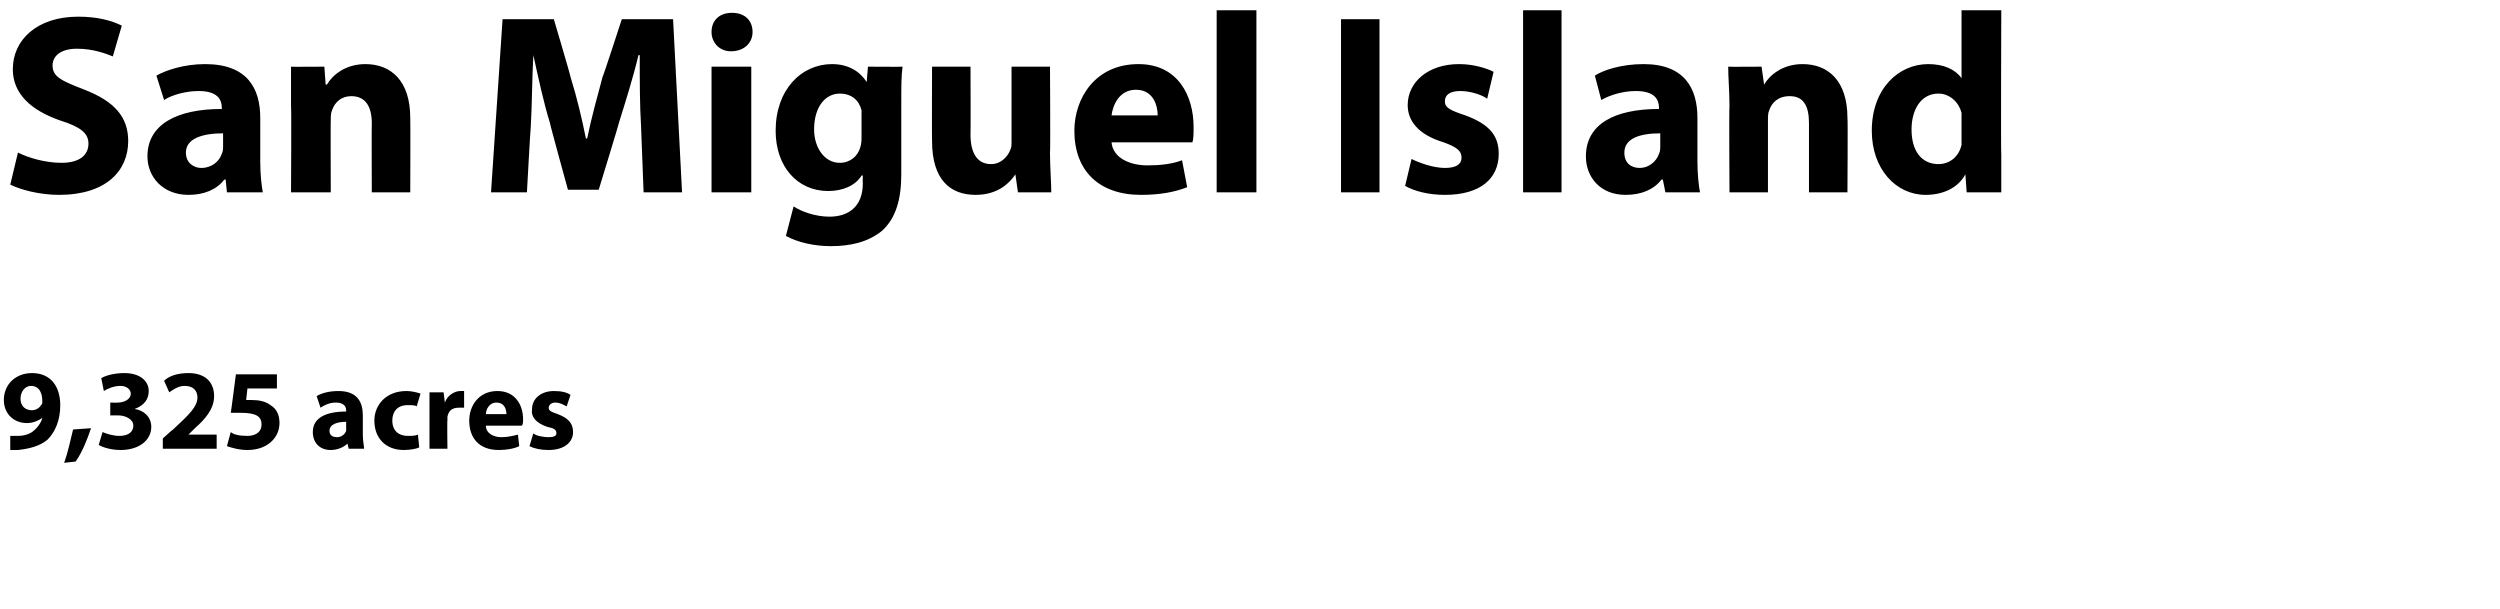
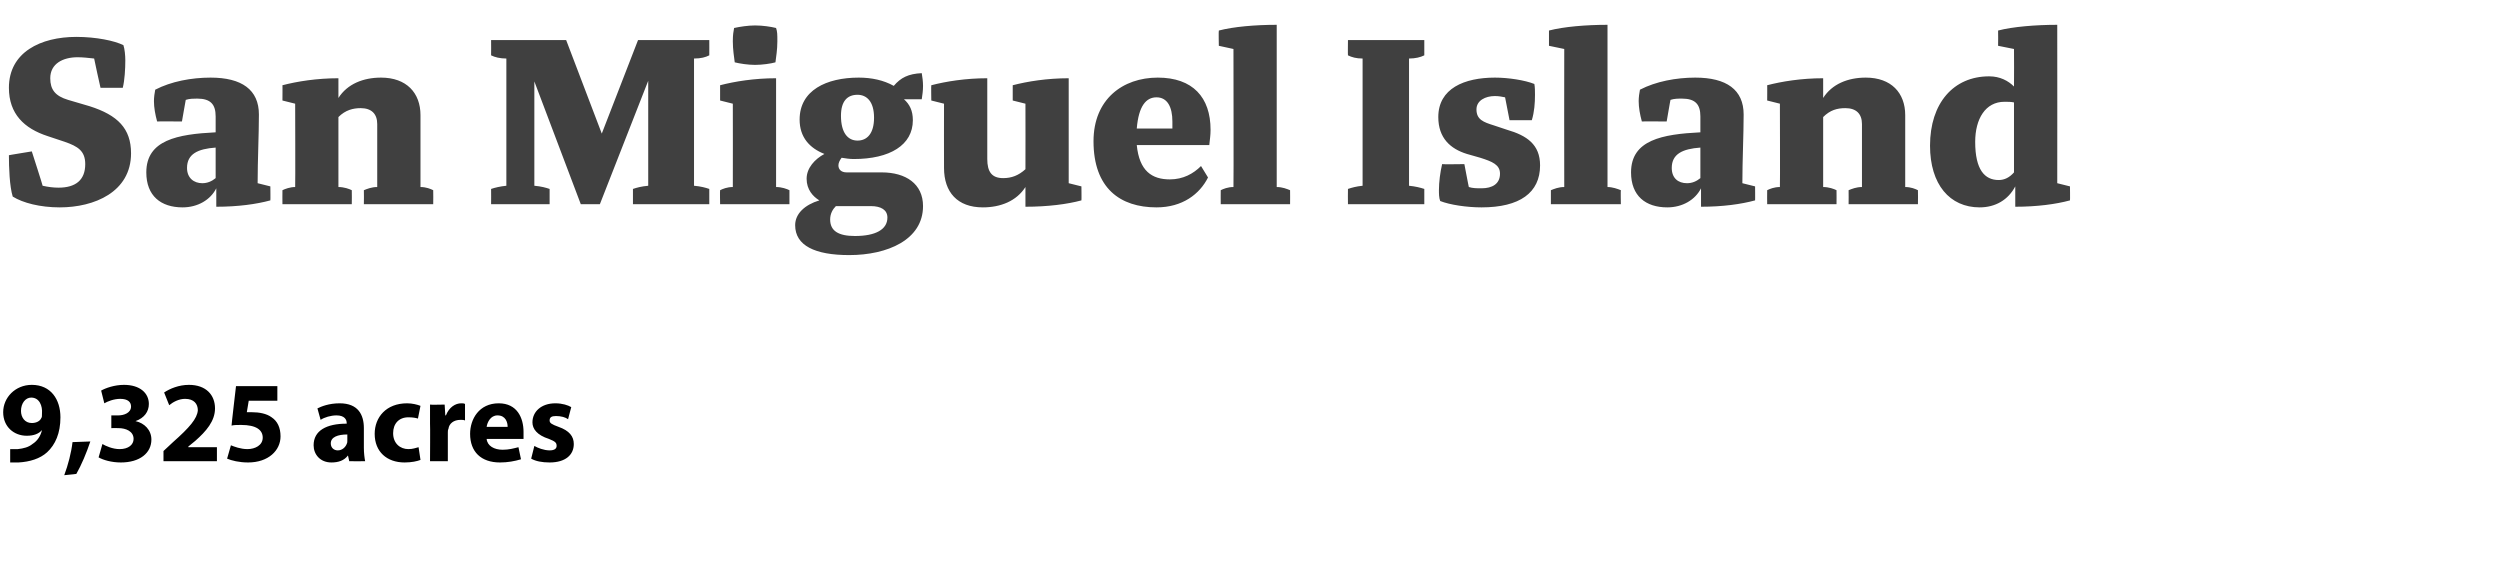
- <svg xmlns="http://www.w3.org/2000/svg" version="1.1" width="195px" height="47.5px" viewBox="0 0 195 47.5">
+ <svg xmlns="http://www.w3.org/2000/svg" version="1.1" width="393px" height="90.5px" viewBox="0 0 393 90.5">
  <defs />
-   <g id="Polygon5968">
-     <path d="m.8 34c.2 0 .3 0 .6 0c.4 0 .8-.1 1.1-.3c.4-.3.7-.7.8-1.1c0 0 0 0 0 0c-.3.2-.7.4-1.2.4c-1 0-1.8-.7-1.8-1.8c0-1.2.9-2.1 2.2-2.1c1.5 0 2.2 1.1 2.2 2.5c0 1.2-.4 2.1-1 2.7c-.6.5-1.4.7-2.3.8c-.2 0-.4 0-.6 0c0 0 0-1.1 0-1.1zm.8-2.9c0 .5.3.9.9.9c.3 0 .6-.2.7-.4c.1-.1.1-.1.1-.3c0-.6-.2-1.2-.9-1.2c-.4 0-.8.4-.8 1zm3.4 5c.3-.8.5-1.8.7-2.6c0 0 1.4-.1 1.4-.1c-.3.9-.7 1.9-1.2 2.6c0 0-.9.1-.9.1zm3-2.4c.2.1.8.3 1.3.3c.7 0 1.1-.3 1.1-.8c0-.5-.6-.8-1.2-.8c.01 0-.6 0-.6 0l0-1c0 0 .59.02.6 0c.4 0 1-.2 1-.7c0-.3-.3-.6-.8-.6c-.5 0-1 .2-1.3.4c0 0-.2-1-.2-1c.3-.2 1-.4 1.8-.4c1.2 0 1.9.6 1.9 1.4c0 .6-.3 1.1-1.1 1.4c0 0 0 0 0 0c.7.1 1.3.6 1.3 1.4c0 1-.9 1.8-2.4 1.8c-.7 0-1.4-.2-1.7-.4c0 0 .3-1 .3-1zm4.7 1.3l0-.8c0 0 .76-.7.8-.7c1.3-1.2 1.9-1.8 1.9-2.5c0-.5-.3-.9-1-.9c-.5 0-.9.3-1.2.5c0 0-.4-.9-.4-.9c.4-.4 1.1-.6 1.9-.6c1.3 0 2 .7 2 1.8c0 1-.7 1.8-1.5 2.5c-.01.01-.5.5-.5.5l0 0l2.2 0l0 1.1l-4.2 0zm8.9-4.7l-2.3 0c0 0-.09.88-.1.9c.1 0 .2 0 .4 0c.6 0 1.1.1 1.5.4c.5.3.7.8.7 1.4c0 1.1-.9 2.1-2.5 2.1c-.7 0-1.3-.2-1.6-.3c0 0 .3-1.1.3-1.1c.2.2.7.3 1.3.3c.5 0 1.1-.2 1.1-.9c0-.6-.4-.9-1.6-.9c-.3 0-.6 0-.8 0c.01.02.4-3 .4-3l3.2 0l0 1.1zm6.7 3.6c0 .5.1.9.1 1.1c.02 0-1.2 0-1.2 0l-.1-.4c0 0-.02-.04 0 0c-.3.3-.8.5-1.3.5c-.9 0-1.4-.6-1.4-1.4c0-1.1 1-1.6 2.6-1.6c0 0 0-.1 0-.1c0-.2-.1-.6-.8-.6c-.5 0-.9.2-1.2.4c0 0-.3-.9-.3-.9c.3-.2.9-.4 1.7-.4c1.5 0 1.9.9 1.9 1.9c0 0 0 1.5 0 1.5zm-1.3-1c-.7 0-1.3.2-1.3.7c0 .4.3.5.6.5c.3 0 .6-.2.7-.5c0 0 0-.1 0-.2c0 0 0-.5 0-.5zm5.7 2c-.2.1-.7.2-1.2.2c-1.4 0-2.3-.9-2.3-2.3c0-1.2.9-2.3 2.5-2.3c.4 0 .8.1 1.1.2c0 0-.3 1-.3 1c-.1-.1-.4-.1-.7-.1c-.8 0-1.2.5-1.2 1.2c0 .8.5 1.2 1.2 1.2c.3 0 .6 0 .8-.1c0 0 .1 1 .1 1zm.8-2.9c0-.6 0-1 0-1.4c-.04 0 1.1 0 1.1 0l.1.8c0 0 .02.01 0 0c.2-.6.8-.9 1.2-.9c.1 0 .2 0 .3 0c0 0 0 1.3 0 1.3c-.1 0-.2 0-.4 0c-.5 0-.8.2-.9.7c0 .1 0 .2 0 .3c-.03-.03 0 2.2 0 2.2l-1.4 0c0 0 0-2.95 0-3zm4.4 1.2c0 .6.6.9 1.2.9c.5 0 .9-.1 1.3-.2c0 0 .1.9.1.9c-.4.2-1 .3-1.6.3c-1.5 0-2.3-.9-2.3-2.3c0-1.1.7-2.3 2.2-2.3c1.4 0 2 1.1 2 2.2c0 .2 0 .4-.1.5c0 0-2.8 0-2.8 0zm1.6-.9c0-.3-.1-.9-.8-.9c-.5 0-.8.5-.8.9c0 0 1.6 0 1.6 0zm2.1 1.5c.2.2.8.3 1.2.3c.4 0 .6-.1.6-.3c0-.3-.2-.4-.7-.5c-.9-.3-1.3-.8-1.2-1.4c0-.8.7-1.4 1.7-1.4c.6 0 1 .1 1.3.3c0 0-.3.9-.3.9c-.2-.1-.5-.3-.9-.3c-.3 0-.5.2-.5.4c0 .2.1.3.7.5c.8.3 1.2.7 1.2 1.4c0 .8-.7 1.4-1.9 1.4c-.6 0-1.1-.1-1.5-.3c0 0 .3-1 .3-1z" stroke="none" fill="#000" />
+   <g id="Polygon9966">
+     <path d="M 1.6 70.6 C 2 70.6 2.3 70.6 2.8 70.6 C 3.7 70.5 4.5 70.3 5.1 69.8 C 5.9 69.3 6.4 68.5 6.6 67.6 C 6.6 67.6 6.6 67.6 6.6 67.6 C 6.1 68.2 5.3 68.5 4.2 68.5 C 2.2 68.5 0.5 67.1 0.5 64.8 C 0.5 62.5 2.4 60.5 5 60.5 C 8 60.5 9.5 62.8 9.5 65.6 C 9.5 68.1 8.7 69.9 7.4 71.1 C 6.3 72.1 4.7 72.6 2.9 72.7 C 2.4 72.7 1.9 72.7 1.6 72.7 C 1.6 72.7 1.6 70.6 1.6 70.6 Z M 3.3 64.6 C 3.3 65.6 3.9 66.5 5 66.5 C 5.7 66.5 6.3 66.2 6.5 65.7 C 6.6 65.6 6.6 65.4 6.6 65 C 6.7 63.8 6.2 62.5 4.9 62.5 C 4 62.5 3.3 63.4 3.3 64.6 Z M 10.1 74.7 C 10.7 73.1 11.2 71.2 11.4 69.5 C 11.4 69.5 14.2 69.4 14.2 69.4 C 13.6 71.2 12.8 73.1 12 74.5 C 12 74.5 10.1 74.7 10.1 74.7 Z M 16.1 69.8 C 16.6 70.1 17.7 70.6 18.8 70.6 C 20.2 70.6 21 69.9 21 69 C 21 67.8 19.8 67.3 18.6 67.3 C 18.59 67.28 17.5 67.3 17.5 67.3 L 17.5 65.3 C 17.5 65.3 18.56 65.3 18.6 65.3 C 19.5 65.3 20.6 64.9 20.6 63.9 C 20.6 63.2 20.1 62.7 18.9 62.7 C 17.9 62.7 16.9 63.1 16.4 63.4 C 16.4 63.4 15.9 61.4 15.9 61.4 C 16.6 61 18 60.5 19.5 60.5 C 22 60.5 23.4 61.8 23.4 63.5 C 23.4 64.7 22.7 65.7 21.3 66.2 C 21.3 66.2 21.3 66.2 21.3 66.2 C 22.7 66.5 23.8 67.6 23.8 69.1 C 23.8 71.2 22 72.7 19 72.7 C 17.5 72.7 16.2 72.3 15.5 71.9 C 15.5 71.9 16.1 69.8 16.1 69.8 Z M 25.7 72.5 L 25.7 70.9 C 25.7 70.9 27.19 69.5 27.2 69.5 C 29.8 67.2 31 65.8 31.1 64.5 C 31.1 63.5 30.5 62.7 29.1 62.7 C 28.1 62.7 27.2 63.2 26.6 63.7 C 26.6 63.7 25.8 61.7 25.8 61.7 C 26.7 61.1 28.1 60.5 29.7 60.5 C 32.4 60.5 33.8 62.1 33.8 64.2 C 33.8 66.2 32.4 67.8 30.7 69.3 C 30.68 69.32 29.6 70.2 29.6 70.2 L 29.6 70.3 L 34.1 70.3 L 34.1 72.5 L 25.7 72.5 Z M 43.6 63 L 39.1 63 C 39.1 63 38.8 64.81 38.8 64.8 C 39.1 64.8 39.3 64.8 39.6 64.8 C 40.7 64.8 41.9 65 42.7 65.6 C 43.6 66.2 44.1 67.2 44.1 68.6 C 44.1 70.8 42.2 72.7 39 72.7 C 37.6 72.7 36.4 72.4 35.7 72.1 C 35.7 72.1 36.3 70 36.3 70 C 36.8 70.2 37.8 70.6 38.9 70.6 C 40.1 70.6 41.3 70 41.3 68.8 C 41.3 67.6 40.3 66.8 37.9 66.8 C 37.3 66.8 36.8 66.8 36.4 66.9 C 36.37 66.92 37.1 60.7 37.1 60.7 L 43.6 60.7 L 43.6 63 Z M 57.2 70.4 C 57.2 71.2 57.3 72 57.4 72.5 C 57.39 72.53 54.9 72.5 54.9 72.5 L 54.7 71.6 C 54.7 71.6 54.69 71.64 54.7 71.6 C 54.1 72.4 53.2 72.7 52.1 72.7 C 50.3 72.7 49.3 71.4 49.3 70 C 49.3 67.7 51.3 66.6 54.5 66.6 C 54.5 66.6 54.5 66.5 54.5 66.5 C 54.5 66 54.2 65.3 52.9 65.3 C 52 65.3 51 65.6 50.4 66 C 50.4 66 49.9 64.2 49.9 64.2 C 50.5 63.9 51.7 63.4 53.4 63.4 C 56.3 63.4 57.2 65.2 57.2 67.3 C 57.2 67.3 57.2 70.4 57.2 70.4 Z M 54.6 68.3 C 53.1 68.3 52 68.7 52 69.7 C 52 70.4 52.5 70.8 53.1 70.8 C 53.8 70.8 54.3 70.3 54.5 69.8 C 54.6 69.6 54.6 69.5 54.6 69.3 C 54.6 69.3 54.6 68.3 54.6 68.3 Z M 66.1 72.3 C 65.6 72.5 64.7 72.7 63.6 72.7 C 60.8 72.7 58.9 71 58.9 68.2 C 58.9 65.6 60.7 63.4 64 63.4 C 64.8 63.4 65.6 63.6 66.1 63.8 C 66.1 63.8 65.7 65.8 65.7 65.8 C 65.4 65.7 64.9 65.6 64.2 65.6 C 62.7 65.6 61.8 66.6 61.8 68.1 C 61.8 69.7 62.9 70.6 64.2 70.6 C 64.9 70.6 65.4 70.4 65.8 70.3 C 65.8 70.3 66.1 72.3 66.1 72.3 Z M 67.6 66.6 C 67.6 65.3 67.6 64.4 67.6 63.6 C 67.57 63.65 69.9 63.6 69.9 63.6 L 70 65.3 C 70 65.3 70.11 65.28 70.1 65.3 C 70.6 64 71.6 63.4 72.5 63.4 C 72.8 63.4 72.9 63.4 73.1 63.5 C 73.1 63.5 73.1 66.1 73.1 66.1 C 72.9 66 72.7 66 72.4 66 C 71.3 66 70.6 66.6 70.5 67.4 C 70.4 67.6 70.4 67.8 70.4 68 C 70.41 68.03 70.4 72.5 70.4 72.5 L 67.6 72.5 C 67.6 72.5 67.64 66.57 67.6 66.6 Z M 76.5 69 C 76.6 70.1 77.7 70.7 79 70.7 C 80 70.7 80.7 70.5 81.5 70.3 C 81.5 70.3 81.9 72.2 81.9 72.2 C 80.9 72.5 79.8 72.7 78.6 72.7 C 75.6 72.7 73.9 71 73.9 68.2 C 73.9 65.9 75.3 63.4 78.4 63.4 C 81.3 63.4 82.3 65.7 82.3 67.9 C 82.3 68.4 82.3 68.8 82.3 69 C 82.3 69 76.5 69 76.5 69 Z M 79.8 67.1 C 79.8 66.4 79.5 65.3 78.2 65.3 C 77.1 65.3 76.6 66.4 76.5 67.1 C 76.5 67.1 79.8 67.1 79.8 67.1 Z M 84 70.1 C 84.5 70.4 85.5 70.8 86.4 70.8 C 87.2 70.8 87.5 70.5 87.5 70.1 C 87.5 69.6 87.3 69.4 86.3 69 C 84.4 68.4 83.7 67.4 83.7 66.4 C 83.7 64.7 85.1 63.4 87.3 63.4 C 88.4 63.4 89.3 63.7 89.8 64 C 89.8 64 89.3 65.9 89.3 65.9 C 88.9 65.6 88.2 65.4 87.4 65.4 C 86.7 65.4 86.4 65.6 86.4 66.1 C 86.4 66.5 86.7 66.7 87.8 67.1 C 89.5 67.7 90.2 68.6 90.2 69.8 C 90.2 71.5 88.9 72.7 86.4 72.7 C 85.2 72.7 84.2 72.5 83.5 72.1 C 83.5 72.1 84 70.1 84 70.1 Z " stroke="none" fill="#000" />
  </g>
-   <g id="Polygon5967">
-     <path d="m1.4 11.9c.8.4 2.1.8 3.4.8c1.4 0 2.1-.6 2.1-1.5c0-.8-.6-1.3-2.2-1.8c-2.3-.8-3.7-2.1-3.7-4c0-2.3 1.9-4.1 5.1-4.1c1.5 0 2.6.3 3.4.7c0 0-.7 2.4-.7 2.4c-.5-.2-1.5-.6-2.8-.6c-1.3 0-1.9.6-1.9 1.3c0 .9.7 1.2 2.5 1.9c2.3.9 3.4 2.1 3.4 4c0 2.3-1.7 4.2-5.4 4.2c-1.5 0-3-.4-3.8-.8c0 0 .6-2.5.6-2.5zm18.9.7c0 1 .1 1.9.2 2.4c-.02 0-2.8 0-2.8 0l-.1-1c0 0-.1.02-.1 0c-.6.8-1.6 1.2-2.8 1.2c-2 0-3.2-1.4-3.2-3c0-2.5 2.3-3.7 5.8-3.7c0 0 0-.1 0-.1c0-.6-.3-1.3-1.8-1.3c-1 0-2.1.3-2.7.7c0 0-.6-1.9-.6-1.9c.7-.4 2.1-.9 3.8-.9c3.3 0 4.3 1.9 4.3 4.2c0 0 0 3.4 0 3.4zm-2.9-2.2c-1.6 0-2.9.4-2.9 1.5c0 .8.6 1.2 1.2 1.2c.8 0 1.4-.5 1.6-1.1c.1-.2.1-.4.1-.6c0 0 0-1 0-1zm5.3-2.1c0-1.2 0-2.2 0-3.1c-.04.02 2.6 0 2.6 0l.1 1.4c0 0 .1-.02.1 0c.4-.7 1.4-1.6 3-1.6c2 0 3.5 1.3 3.5 4.2c.02.02 0 5.8 0 5.8l-3 0c0 0-.02-5.42 0-5.4c0-1.3-.5-2.1-1.6-2.1c-.8 0-1.3.5-1.5 1.1c-.1.2-.1.5-.1.8c-.02-.04 0 5.6 0 5.6l-3.1 0c0 0 .04-6.66 0-6.7zm27.3 1.5c-.1-1.6-.1-3.5-.1-5.5c0 0-.1 0-.1 0c-.4 1.7-1 3.6-1.5 5.2c.02.02-1.6 5.3-1.6 5.3l-2.4 0c0 0-1.44-5.22-1.4-5.2c-.5-1.6-.9-3.5-1.3-5.3c0 0 0 0 0 0c-.1 1.8-.1 3.9-.2 5.6c-.02-.02-.3 5.1-.3 5.1l-2.8 0l.9-13.5l4 0c0 0 1.34 4.52 1.3 4.5c.5 1.6.9 3.3 1.2 4.8c0 0 .1 0 .1 0c.3-1.5.8-3.3 1.2-4.8c.04 0 1.5-4.5 1.5-4.5l4 0l.7 13.5l-3 0c0 0-.2-5.16-.2-5.2zm5.5 5.2l0-9.8l3.1 0l0 9.8l-3.1 0zm3.2-12.5c0 .8-.6 1.5-1.7 1.5c-.9 0-1.5-.7-1.5-1.5c0-.9.6-1.5 1.6-1.5c1 0 1.6.6 1.6 1.5zm11.6 11.1c0 1.9-.4 3.4-1.5 4.4c-1.1.9-2.5 1.2-4 1.2c-1.3 0-2.6-.3-3.5-.8c0 0 .6-2.3.6-2.3c.6.4 1.7.8 2.8.8c1.5 0 2.6-.8 2.6-2.6c-.02-.02 0-.6 0-.6c0 0-.06-.04-.1 0c-.5.8-1.5 1.2-2.6 1.2c-2.4 0-4.1-1.9-4.1-4.7c0-3.2 2-5.2 4.4-5.2c1.3 0 2.2.6 2.7 1.4c-.02 0 0 0 0 0l.1-1.2c0 0 2.66.02 2.7 0c-.1.7-.1 1.5-.1 2.9c0 0 0 5.5 0 5.5zm-3.1-4.4c0-.2 0-.4 0-.6c-.2-.8-.8-1.3-1.7-1.3c-1.1 0-2 1-2 2.8c0 1.4.8 2.6 2 2.6c.8 0 1.4-.5 1.6-1.2c.1-.3.1-.6.1-.9c0 0 0-1.4 0-1.4zm14.7 2.7c0 1.2.1 2.3.1 3.1c.02 0-2.6 0-2.6 0l-.2-1.4c0 0-.02.02 0 0c-.4.6-1.3 1.6-3.1 1.6c-2 0-3.4-1.2-3.4-4.2c-.02-.04 0-5.8 0-5.8l3 0c0 0 .02 5.28 0 5.3c0 1.4.5 2.3 1.6 2.3c.8 0 1.3-.6 1.5-1.1c.1-.2.1-.4.1-.7c0 .04 0-5.8 0-5.8l3 0c0 0 .04 6.66 0 6.7zm4.8-.8c.1 1.2 1.4 1.8 2.8 1.8c1 0 1.9-.1 2.7-.4c0 0 .4 2.1.4 2.1c-1 .4-2.2.6-3.6.6c-3.3 0-5.2-1.9-5.2-5c0-2.5 1.6-5.2 5-5.2c3.1 0 4.3 2.5 4.3 4.9c0 .5 0 1-.1 1.2c0 0-6.3 0-6.3 0zm3.6-2.1c0-.7-.3-2-1.7-2c-1.3 0-1.8 1.2-1.9 2c0 0 3.6 0 3.6 0zm4.6-8.2l3.1 0l0 14.2l-3.1 0l0-14.2zm12.7.7l0 13.5l-3 0l0-13.5l3 0zm2.5 10.9c.6.3 1.7.7 2.6.7c.9 0 1.3-.3 1.3-.8c0-.5-.3-.8-1.4-1.2c-2-.6-2.8-1.7-2.8-2.9c0-1.8 1.6-3.2 4-3.2c1.1 0 2.1.3 2.7.6c0 0-.5 2.1-.5 2.1c-.4-.3-1.3-.6-2.1-.6c-.8 0-1.2.3-1.2.8c0 .5.4.7 1.6 1.1c1.9.7 2.6 1.6 2.6 3c0 1.9-1.4 3.2-4.2 3.2c-1.3 0-2.4-.3-3.1-.7c0 0 .5-2.1.5-2.1zm8.7-11.6l3 0l0 14.2l-3 0l0-14.2zm13.6 11.8c0 1 .1 1.9.2 2.4c0 0-2.7 0-2.7 0l-.2-1c0 0-.08.02-.1 0c-.6.8-1.6 1.2-2.8 1.2c-2 0-3.1-1.4-3.1-3c0-2.5 2.2-3.7 5.7-3.7c0 0 0-.1 0-.1c0-.6-.3-1.3-1.8-1.3c-1 0-2 .3-2.7.7c0 0-.5-1.9-.5-1.9c.6-.4 2-.9 3.8-.9c3.2 0 4.2 1.9 4.2 4.2c0 0 0 3.4 0 3.4zm-2.9-2.2c-1.6 0-2.8.4-2.8 1.5c0 .8.5 1.2 1.2 1.2c.7 0 1.3-.5 1.5-1.1c.1-.2.1-.4.1-.6c0 0 0-1 0-1zm5.4-2.1c0-1.2-.1-2.2-.1-3.1c-.02.02 2.6 0 2.6 0l.2 1.4c0 0 .02-.02 0 0c.4-.7 1.4-1.6 3-1.6c2 0 3.5 1.3 3.5 4.2c.04.02 0 5.8 0 5.8l-3 0c0 0 0-5.42 0-5.4c0-1.3-.4-2.1-1.5-2.1c-.9 0-1.4.5-1.6 1.1c-.1.2-.1.5-.1.8c0-.04 0 5.6 0 5.6l-3 0c0 0-.04-6.66 0-6.7zm21.2-7.5c0 0-.04 11.28 0 11.3c0 1.1 0 2.2 0 2.9c.04 0-2.7 0-2.7 0l-.1-1.4c0 0-.04-.02 0 0c-.6 1.1-1.8 1.6-3.1 1.6c-2.3 0-4.2-2-4.2-5c0-3.3 2.1-5.2 4.4-5.2c1.2 0 2.1.4 2.6 1.1c-.02-.02 0 0 0 0l0-5.3l3.1 0zm-3.1 8.6c0-.2 0-.4 0-.6c-.2-.8-.9-1.5-1.8-1.5c-1.4 0-2.1 1.3-2.1 2.8c0 1.7.8 2.7 2.1 2.7c.9 0 1.6-.6 1.8-1.5c0-.2 0-.4 0-.7c0 0 0-1.2 0-1.2z" stroke="none" fill="#000" />
+   <g id="Polygon9965">
+     <path d="M 1.4 24.4 C 1.37 24.39 5 23.8 5 23.8 C 5 23.8 6.74 29.2 6.7 29.2 C 7.6 29.4 8.4 29.5 9.2 29.5 C 11.9 29.5 13.4 28.3 13.4 25.8 C 13.4 23.7 12.2 23 10.2 22.3 C 10.2 22.3 7.5 21.4 7.5 21.4 C 3.8 20.2 1.4 17.9 1.4 13.8 C 1.4 8.2 6.4 5.8 12 5.8 C 15.1 5.8 18 6.4 19.4 7.1 C 19.6 7.7 19.7 8.7 19.7 9.5 C 19.7 10.8 19.6 12.6 19.3 13.8 C 19.26 13.81 15.8 13.8 15.8 13.8 C 15.8 13.8 14.78 9.25 14.8 9.2 C 13.9 9.1 13 9 12.2 9 C 9.9 9 7.9 10 7.9 12.3 C 7.9 14.1 8.7 15.1 10.7 15.7 C 10.7 15.7 14.1 16.7 14.1 16.7 C 18.5 18.1 20.6 20.2 20.6 24.1 C 20.6 30.2 14.8 32.6 9.4 32.6 C 6.3 32.6 3.6 31.9 2 30.9 C 1.5 29.3 1.4 26.3 1.4 24.4 Z M 33.9 20.8 C 33.9 20.8 33.9 18.3 33.9 18.3 C 33.9 16.4 33.1 15.5 31 15.5 C 30.5 15.5 29.8 15.5 29.2 15.7 C 29.2 15.67 28.6 19.1 28.6 19.1 C 28.6 19.1 24.72 19.06 24.7 19.1 C 24.4 18 24.2 16.9 24.2 15.9 C 24.2 15.3 24.3 14.6 24.4 14.1 C 26.9 12.8 30.1 12.2 33.1 12.2 C 38 12.2 40.7 14.1 40.7 18 C 40.7 21.2 40.5 25.2 40.5 28.8 C 40.51 28.8 42.5 29.3 42.5 29.3 C 42.5 29.3 42.53 31.54 42.5 31.5 C 40.3 32.1 37.4 32.5 34 32.5 C 34 32.5 34 29.6 34 29.6 C 33.1 31.4 31.1 32.6 28.7 32.6 C 25.3 32.6 23 30.8 23 27.1 C 23 22 27.9 21.1 33.9 20.8 Z M 33.9 28 C 33.9 28 33.9 23.2 33.9 23.2 C 31.1 23.4 29.4 24.2 29.4 26.4 C 29.4 28 30.5 28.8 31.8 28.8 C 32.6 28.8 33.3 28.5 33.9 28 Z M 46.4 29.4 C 46.44 29.36 46.4 16.3 46.4 16.3 L 44.4 15.8 C 44.4 15.8 44.42 13.37 44.4 13.4 C 46.7 12.8 49.8 12.3 53.2 12.3 C 53.2 12.3 53.2 15.4 53.2 15.4 C 54.6 13.2 57.1 12.2 59.9 12.2 C 63.9 12.2 66.1 14.6 66.1 18.1 C 66.1 18.1 66.1 29.4 66.1 29.4 C 67 29.4 67.7 29.7 68.1 29.9 C 68.13 29.89 68.1 32.1 68.1 32.1 L 57.2 32.1 C 57.2 32.1 57.23 29.89 57.2 29.9 C 57.7 29.7 58.4 29.4 59.3 29.4 C 59.3 29.4 59.3 19.5 59.3 19.5 C 59.3 17.9 58.4 17 56.7 17 C 55.5 17 54.3 17.3 53.2 18.4 C 53.2 18.4 53.2 29.4 53.2 29.4 C 54.1 29.4 54.9 29.7 55.3 29.9 C 55.33 29.89 55.3 32.1 55.3 32.1 L 44.4 32.1 C 44.4 32.1 44.38 29.89 44.4 29.9 C 44.8 29.7 45.6 29.4 46.4 29.4 Z M 79.6 29.2 C 79.6 29.2 79.6 9.2 79.6 9.2 C 78.6 9.2 77.8 9 77.2 8.7 C 77.22 8.72 77.2 6.3 77.2 6.3 L 89 6.3 L 94.6 21 L 100.3 6.3 L 111.5 6.3 C 111.5 6.3 111.51 8.72 111.5 8.7 C 110.9 9 110.2 9.2 109.1 9.2 C 109.1 9.2 109.1 29.2 109.1 29.2 C 110.2 29.3 110.9 29.5 111.5 29.7 C 111.51 29.72 111.5 32.1 111.5 32.1 L 99.5 32.1 C 99.5 32.1 99.51 29.72 99.5 29.7 C 100.1 29.5 100.8 29.3 101.9 29.2 C 101.89 29.2 101.9 12.7 101.9 12.7 L 94.3 32.1 L 91.3 32.1 L 84 12.8 C 84 12.8 84 29.2 84 29.2 C 85.1 29.3 85.8 29.5 86.4 29.7 C 86.39 29.72 86.4 32.1 86.4 32.1 L 77.2 32.1 C 77.2 32.1 77.22 29.72 77.2 29.7 C 77.8 29.5 78.6 29.3 79.6 29.2 Z M 115.2 6.5 C 115.2 5.4 115.3 5 115.4 4.4 C 116.3 4.2 117.6 4 118.7 4 C 119.9 4 121.2 4.2 122 4.4 C 122.2 5 122.2 5.4 122.2 6.5 C 122.2 7.8 122 9 121.9 9.8 C 121.2 10 119.8 10.2 118.7 10.2 C 117.6 10.2 116.3 10 115.5 9.8 C 115.4 9 115.2 7.8 115.2 6.5 Z M 115.2 29.4 C 115.22 29.36 115.2 16.3 115.2 16.3 L 113.2 15.8 C 113.2 15.8 113.2 13.37 113.2 13.4 C 115.5 12.8 118.6 12.3 122 12.3 C 122 12.3 122 29.4 122 29.4 C 122.9 29.4 123.7 29.7 124.1 29.9 C 124.11 29.89 124.1 32.1 124.1 32.1 L 113.2 32.1 C 113.2 32.1 113.16 29.89 113.2 29.9 C 113.6 29.7 114.3 29.4 115.2 29.4 Z M 128.8 31.5 C 127.8 30.9 126.8 29.8 126.8 28.1 C 126.8 26.4 128.1 25 129.6 24.2 C 127.3 23.3 125.7 21.6 125.7 18.8 C 125.7 14.2 129.9 12.2 135 12.2 C 137 12.2 138.9 12.6 140.5 13.5 C 141.6 12.2 142.8 11.6 144.9 11.5 C 145 12.1 145.1 12.8 145.1 13.5 C 145.1 14.3 145 14.9 144.9 15.6 C 144.9 15.6 142.1 15.6 142.1 15.6 C 143 16.4 143.5 17.4 143.5 18.9 C 143.5 22.8 139.9 25 134.2 25 C 133.6 25 132.9 24.9 132.3 24.8 C 132 25.2 131.8 25.6 131.8 26 C 131.8 26.6 132.2 27.1 133.1 27.1 C 133.1 27.1 138.6 27.1 138.6 27.1 C 142.4 27.1 145.1 28.9 145.1 32.4 C 145.1 37.7 139.5 40.1 133.5 40.1 C 128.1 40.1 125 38.6 125 35.4 C 125 33.6 126.5 32.2 128.8 31.5 Z M 137.4 18.5 C 137.4 15.9 136.2 14.9 134.8 14.9 C 133.2 14.9 132.2 15.9 132.2 18.2 C 132.2 20.9 133.3 22.1 134.8 22.1 C 136.3 22.1 137.4 21 137.4 18.5 Z M 130.5 34.5 C 130.5 36.3 131.8 37.1 134.4 37.1 C 137.6 37.1 139.5 36.1 139.5 34.2 C 139.5 33 138.5 32.4 136.9 32.4 C 136.9 32.4 131.4 32.4 131.4 32.4 C 130.9 32.9 130.5 33.6 130.5 34.5 Z M 146.4 15.8 C 146.4 15.8 146.36 13.37 146.4 13.4 C 148.7 12.8 151.8 12.3 155.2 12.3 C 155.2 12.3 155.2 25 155.2 25 C 155.2 27 155.9 28 157.7 28 C 159 28 160.1 27.6 161.2 26.6 C 161.22 26.57 161.2 16.3 161.2 16.3 L 159.2 15.8 C 159.2 15.8 159.2 13.37 159.2 13.4 C 161.5 12.8 164.6 12.3 168 12.3 C 168.01 12.32 168 28.8 168 28.8 L 170 29.3 C 170 29.3 170.03 31.54 170 31.5 C 167.8 32.1 164.7 32.5 161.2 32.5 C 161.2 32.5 161.2 29.4 161.2 29.4 C 159.8 31.6 157.3 32.6 154.5 32.6 C 150.5 32.6 148.4 30.2 148.4 26.4 C 148.38 26.41 148.4 16.3 148.4 16.3 L 146.4 15.8 Z M 182 12.2 C 187.5 12.2 190.3 15.3 190.3 20.4 C 190.3 21.3 190.2 21.8 190.1 22.8 C 190.1 22.8 178.7 22.8 178.7 22.8 C 179.1 26.9 181.1 28.2 183.9 28.2 C 186 28.2 187.6 27.3 188.8 26.1 C 188.8 26.1 189.9 27.9 189.9 27.9 C 188.6 30.5 185.9 32.6 181.8 32.6 C 176.1 32.6 171.9 29.6 171.9 22.2 C 171.9 15.6 176.5 12.2 182 12.2 Z M 178.7 20.2 C 178.7 20.2 184.3 20.2 184.3 20.2 C 184.3 19.8 184.3 19.4 184.3 19.1 C 184.3 16.8 183.5 15.3 181.8 15.3 C 180.2 15.3 179 16.6 178.7 20.2 Z M 193.9 29.4 C 193.94 29.36 193.9 7.7 193.9 7.7 L 191.6 7.2 C 191.6 7.2 191.55 4.81 191.6 4.8 C 193.9 4.2 197.3 3.9 200.7 3.9 C 200.7 3.9 200.7 29.4 200.7 29.4 C 201.6 29.4 202.3 29.7 202.8 29.9 C 202.82 29.89 202.8 32.1 202.8 32.1 L 191.9 32.1 C 191.9 32.1 191.88 29.89 191.9 29.9 C 192.3 29.7 193 29.4 193.9 29.4 Z M 214.2 29.2 C 214.2 29.2 214.2 9.2 214.2 9.2 C 213.2 9.2 212.5 9 211.9 8.7 C 211.87 8.72 211.9 6.3 211.9 6.3 L 223.9 6.3 C 223.9 6.3 223.9 8.72 223.9 8.7 C 223.3 9 222.5 9.2 221.5 9.2 C 221.5 9.2 221.5 29.2 221.5 29.2 C 222.5 29.3 223.3 29.5 223.9 29.7 C 223.9 29.72 223.9 32.1 223.9 32.1 L 211.9 32.1 C 211.9 32.1 211.87 29.72 211.9 29.7 C 212.5 29.5 213.2 29.3 214.2 29.2 Z M 226.2 29.9 C 226.2 28.6 226.4 27.1 226.7 25.8 C 226.69 25.85 230.2 25.8 230.2 25.8 C 230.2 25.8 230.89 29.44 230.9 29.4 C 231.5 29.6 232.2 29.6 232.9 29.6 C 234.6 29.6 235.8 28.9 235.8 27.3 C 235.8 25.9 234.6 25.4 232.7 24.8 C 232.7 24.8 230.6 24.2 230.6 24.2 C 228 23.4 226.1 21.7 226.1 18.4 C 226.1 13.9 230.2 12.2 235 12.2 C 237.1 12.2 239.7 12.6 241.2 13.2 C 241.3 13.7 241.3 14.4 241.3 14.9 C 241.3 16.2 241.2 17.6 240.8 18.9 C 240.82 18.9 237.3 18.9 237.3 18.9 C 237.3 18.9 236.62 15.35 236.6 15.3 C 236.1 15.2 235.6 15.1 235 15.1 C 233.5 15.1 232.1 15.8 232.1 17.2 C 232.1 18.8 233.2 19.2 234.8 19.7 C 234.8 19.7 236.9 20.4 236.9 20.4 C 240 21.3 242.1 22.7 242.1 26 C 242.1 30.3 238.9 32.6 232.9 32.6 C 230.6 32.6 227.9 32.2 226.4 31.6 C 226.2 31.1 226.2 30.4 226.2 29.9 Z M 245.9 29.4 C 245.87 29.36 245.9 7.7 245.9 7.7 L 243.5 7.2 C 243.5 7.2 243.49 4.81 243.5 4.8 C 245.8 4.2 249.3 3.9 252.7 3.9 C 252.7 3.9 252.7 29.4 252.7 29.4 C 253.5 29.4 254.3 29.7 254.8 29.9 C 254.76 29.89 254.8 32.1 254.8 32.1 L 243.8 32.1 C 243.8 32.1 243.81 29.89 243.8 29.9 C 244.3 29.7 245 29.4 245.9 29.4 Z M 267.3 20.8 C 267.3 20.8 267.3 18.3 267.3 18.3 C 267.3 16.4 266.5 15.5 264.4 15.5 C 263.8 15.5 263.2 15.5 262.6 15.7 C 262.59 15.67 262 19.1 262 19.1 C 262 19.1 258.11 19.06 258.1 19.1 C 257.8 18 257.6 16.9 257.6 15.9 C 257.6 15.3 257.7 14.6 257.8 14.1 C 260.3 12.8 263.5 12.2 266.5 12.2 C 271.4 12.2 274.1 14.1 274.1 18 C 274.1 21.2 273.9 25.2 273.9 28.8 C 273.9 28.8 275.9 29.3 275.9 29.3 C 275.9 29.3 275.92 31.54 275.9 31.5 C 273.7 32.1 270.8 32.5 267.4 32.5 C 267.4 32.5 267.4 29.6 267.4 29.6 C 266.5 31.4 264.5 32.6 262.1 32.6 C 258.7 32.6 256.4 30.8 256.4 27.1 C 256.4 22 261.3 21.1 267.3 20.8 Z M 267.3 28 C 267.3 28 267.3 23.2 267.3 23.2 C 264.5 23.4 262.8 24.2 262.8 26.4 C 262.8 28 263.8 28.8 265.2 28.8 C 266 28.8 266.7 28.5 267.3 28 Z M 279.8 29.4 C 279.84 29.36 279.8 16.3 279.8 16.3 L 277.8 15.8 C 277.8 15.8 277.82 13.37 277.8 13.4 C 280.1 12.8 283.2 12.3 286.6 12.3 C 286.6 12.3 286.6 15.4 286.6 15.4 C 288 13.2 290.5 12.2 293.3 12.2 C 297.3 12.2 299.5 14.6 299.5 18.1 C 299.5 18.1 299.5 29.4 299.5 29.4 C 300.4 29.4 301.1 29.7 301.5 29.9 C 301.53 29.89 301.5 32.1 301.5 32.1 L 290.6 32.1 C 290.6 32.1 290.62 29.89 290.6 29.9 C 291.1 29.7 291.8 29.4 292.7 29.4 C 292.7 29.4 292.7 19.5 292.7 19.5 C 292.7 17.9 291.8 17 290.1 17 C 288.8 17 287.7 17.3 286.6 18.4 C 286.6 18.4 286.6 29.4 286.6 29.4 C 287.5 29.4 288.3 29.7 288.7 29.9 C 288.72 29.89 288.7 32.1 288.7 32.1 L 277.8 32.1 C 277.8 32.1 277.78 29.89 277.8 29.9 C 278.2 29.7 278.9 29.4 279.8 29.4 Z M 312.7 12 C 314.4 12 315.7 12.7 316.6 13.6 C 316.63 13.61 316.6 7.7 316.6 7.7 L 314.1 7.2 C 314.1 7.2 314.13 4.81 314.1 4.8 C 316.4 4.2 320 3.9 323.4 3.9 C 323.42 3.88 323.4 28.8 323.4 28.8 L 325.4 29.3 C 325.4 29.3 325.43 31.54 325.4 31.5 C 323.2 32.1 320.2 32.5 316.8 32.5 C 316.8 32.5 316.8 29.3 316.8 29.3 C 315.7 31.4 313.7 32.6 311.2 32.6 C 306.5 32.6 303.4 29 303.4 22.9 C 303.4 16.2 307.1 12 312.7 12 Z M 316.6 27.1 C 316.6 27.1 316.6 16.1 316.6 16.1 C 316.1 16 315.7 16 315.1 16 C 312.1 16 310.5 18.7 310.5 22.3 C 310.5 26.7 312 28.3 314.2 28.3 C 315.1 28.3 315.9 27.9 316.6 27.1 Z " stroke="none" fill="#404040" />
  </g>
</svg>
